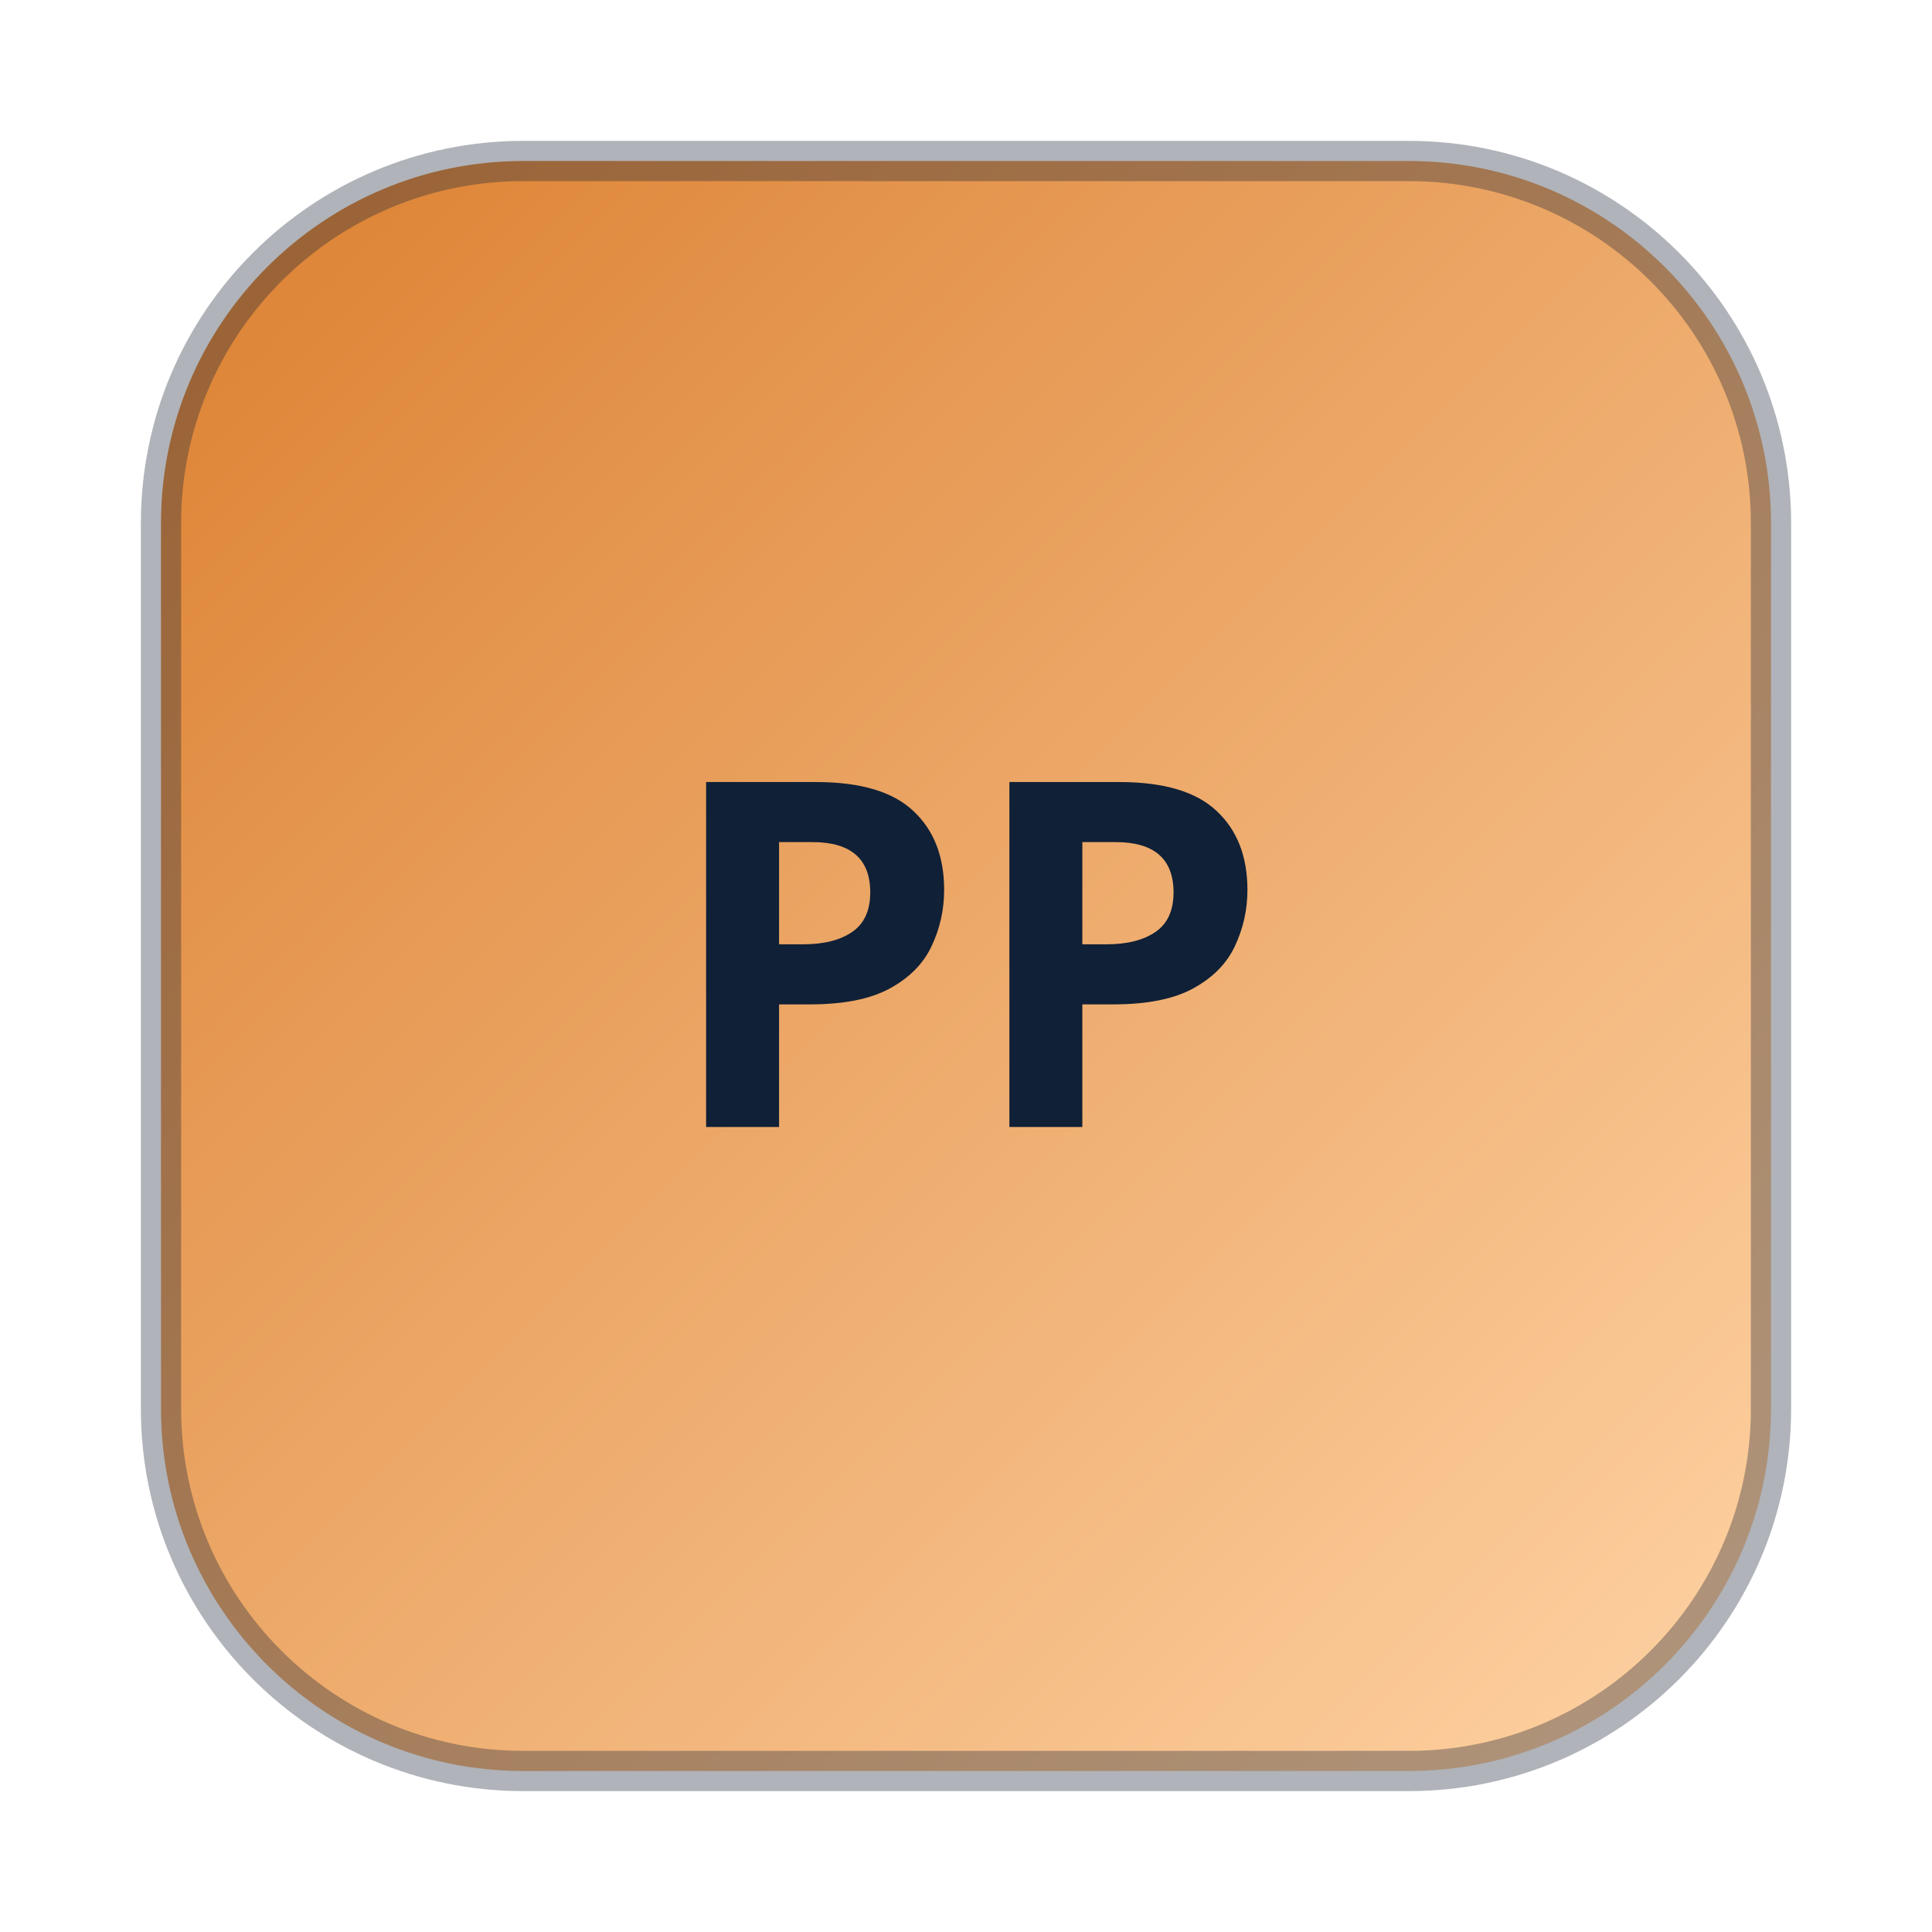
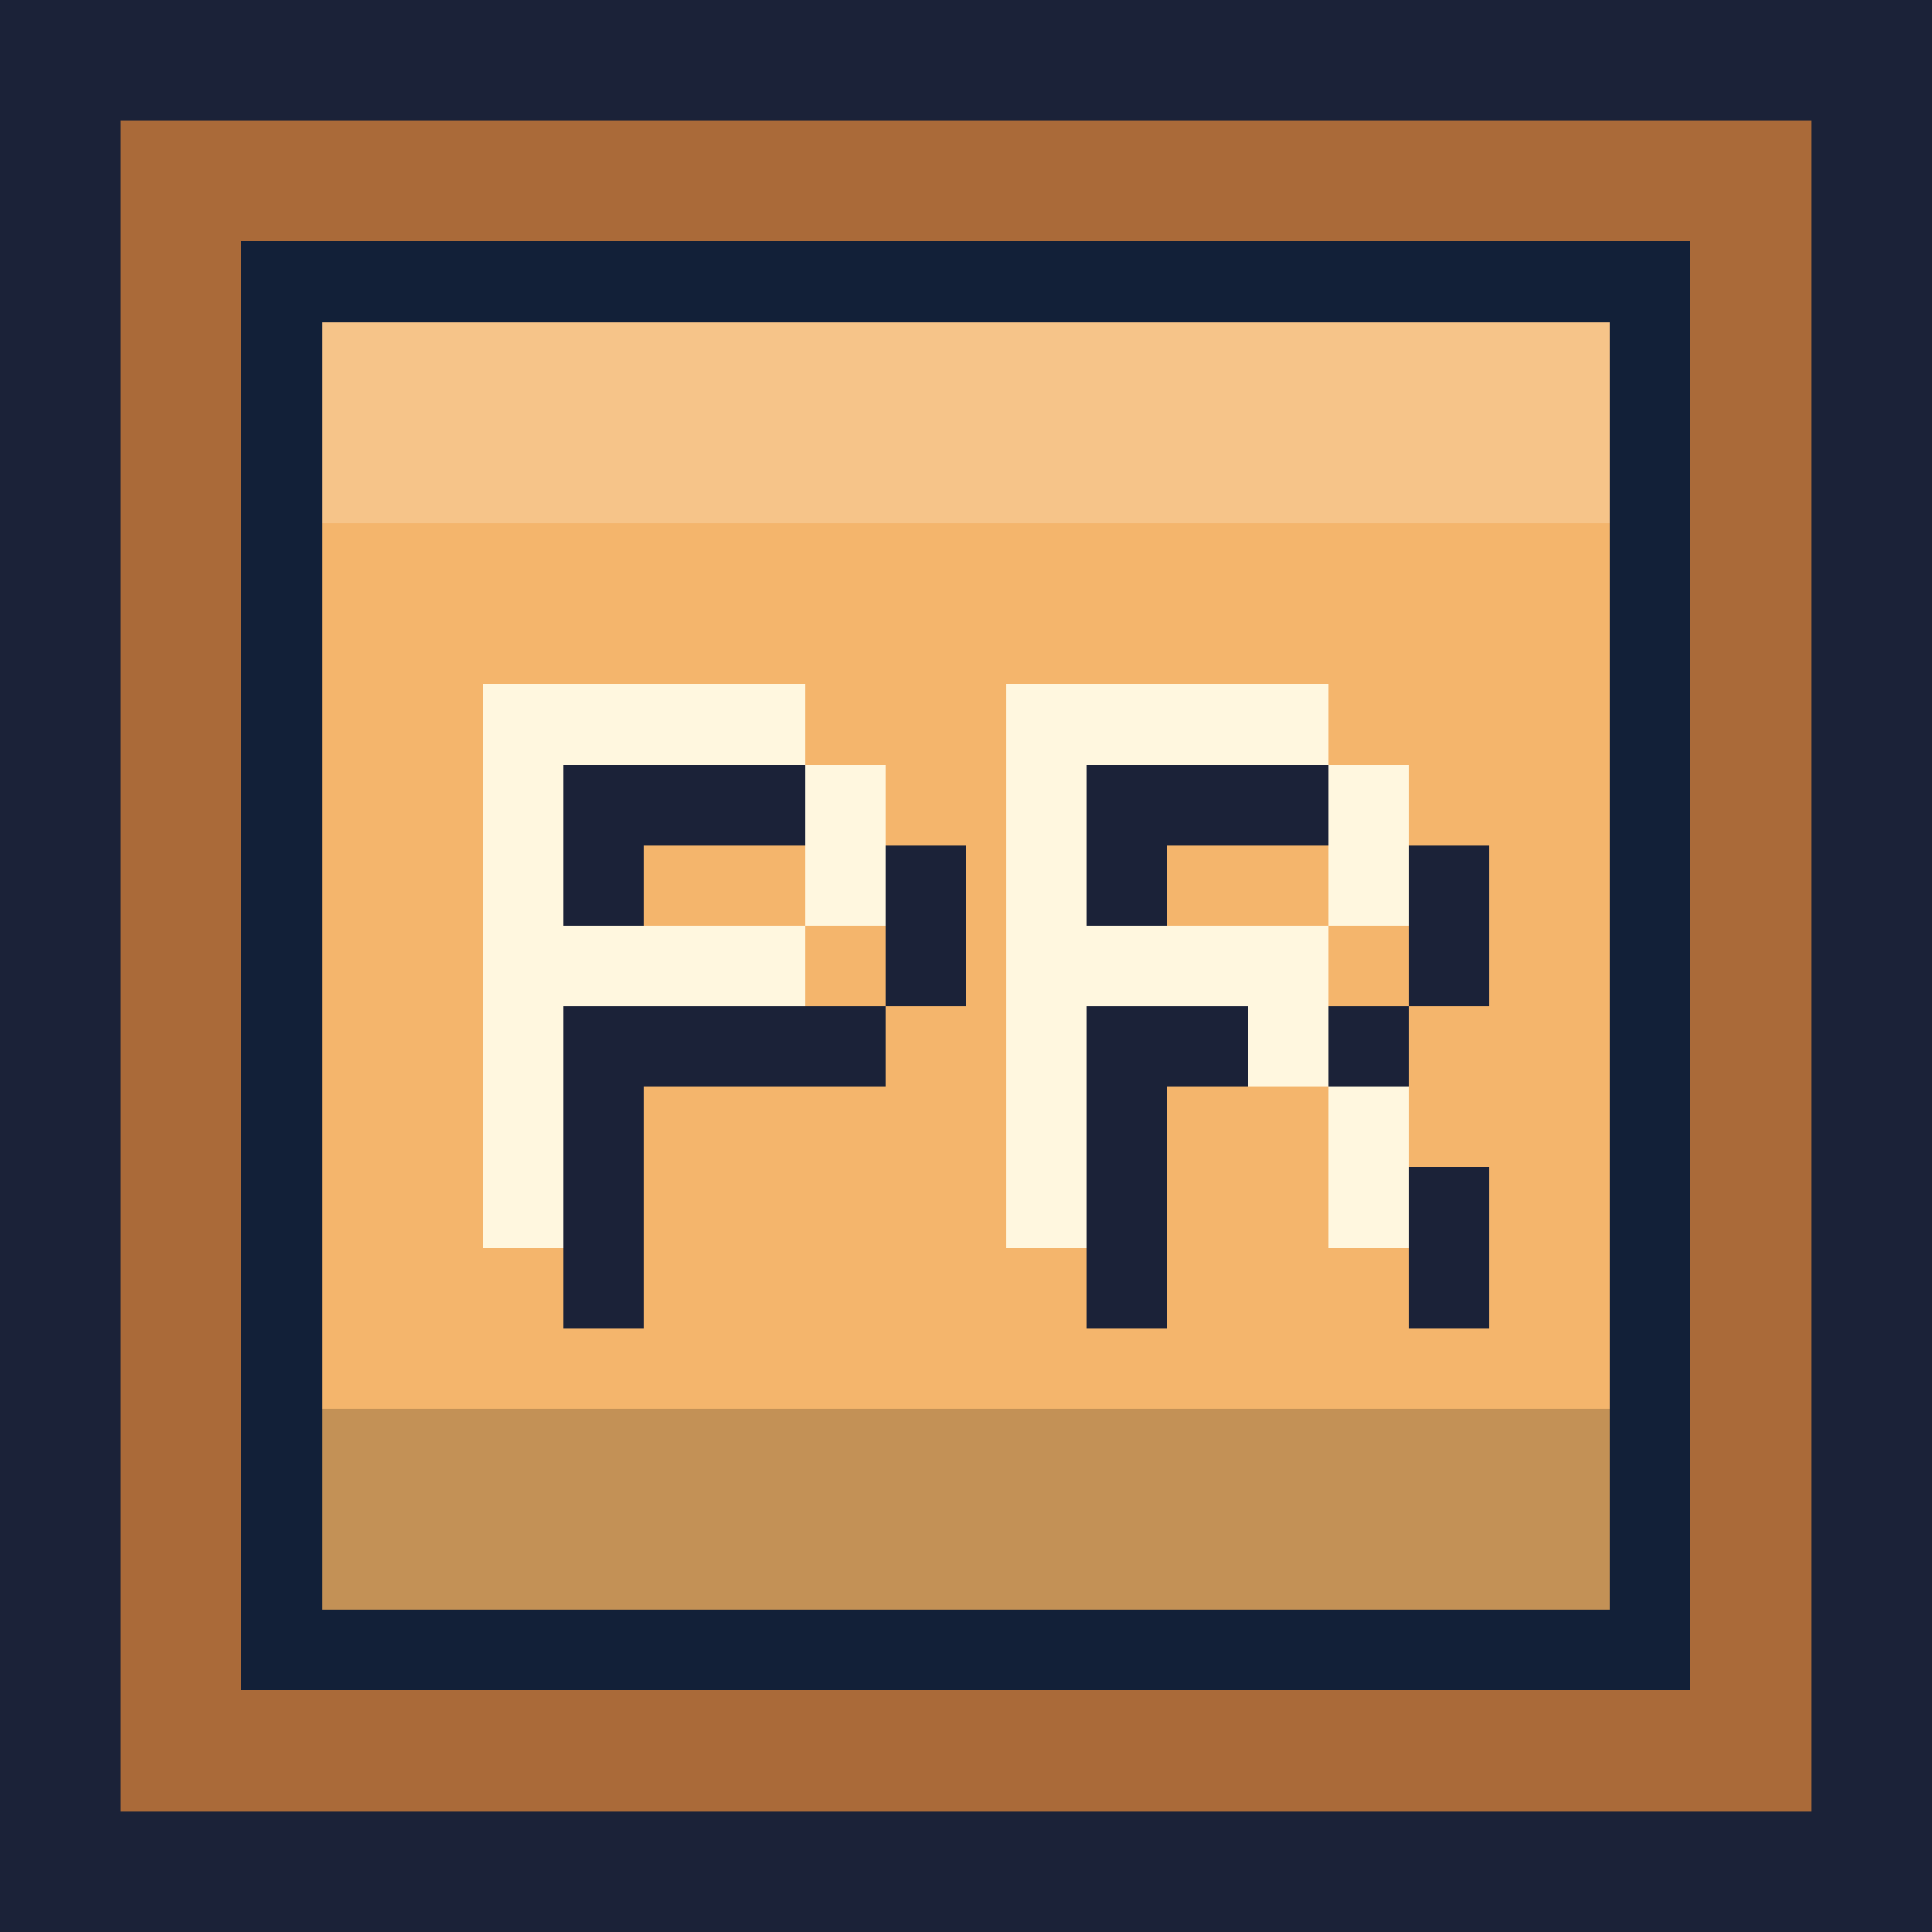
- <svg xmlns="http://www.w3.org/2000/svg" viewBox="0 0 96 96" role="img" aria-label="pattern-parade icon">
-   <defs>
-     <linearGradient id="g" x1="0" y1="0" x2="1" y2="1">
-       <stop offset="0%" stop-color="#db7f2f" />
-       <stop offset="100%" stop-color="#ffd4a6" />
-     </linearGradient>
-   </defs>
-   <rect x="8" y="8" width="80" height="80" rx="18" fill="url(#g)" />
-   <rect x="8" y="8" width="80" height="80" rx="18" fill="none" stroke="#1f2738" stroke-opacity="0.35" stroke-width="2" />
-   <text x="48" y="56" text-anchor="middle" font-family="Nunito Sans, Avenir Next, Trebuchet MS, sans-serif" font-size="24" font-weight="700" fill="#102036">PP</text>
+ <svg xmlns="http://www.w3.org/2000/svg" viewBox="0 0 96 96" shape-rendering="crispEdges" role="img">
+   <rect x="0" y="0" width="96" height="96" fill="#1b2238" />
+   <rect x="6" y="6" width="84" height="84" fill="#aa6a39" />
+   <rect x="12" y="12" width="72" height="72" fill="#122038" />
+   <rect x="16" y="16" width="64" height="64" fill="#f4b56c" />
+   <rect x="16" y="16" width="64" height="10" fill="#ffffff33" />
+   <rect x="16" y="70" width="64" height="10" fill="#00000033" />
+   <rect x="28" y="38" width="4" height="4" fill="#1b2238" />
+   <rect x="24" y="34" width="4" height="4" fill="#fff7df" />
+   <rect x="32" y="38" width="4" height="4" fill="#1b2238" />
+   <rect x="28" y="34" width="4" height="4" fill="#fff7df" />
+   <rect x="36" y="38" width="4" height="4" fill="#1b2238" />
+   <rect x="32" y="34" width="4" height="4" fill="#fff7df" />
+   <rect x="40" y="38" width="4" height="4" fill="#1b2238" />
+   <rect x="36" y="34" width="4" height="4" fill="#fff7df" />
+   <rect x="28" y="42" width="4" height="4" fill="#1b2238" />
+   <rect x="24" y="38" width="4" height="4" fill="#fff7df" />
+   <rect x="44" y="42" width="4" height="4" fill="#1b2238" />
+   <rect x="40" y="38" width="4" height="4" fill="#fff7df" />
+   <rect x="28" y="46" width="4" height="4" fill="#1b2238" />
+   <rect x="24" y="42" width="4" height="4" fill="#fff7df" />
+   <rect x="44" y="46" width="4" height="4" fill="#1b2238" />
+   <rect x="40" y="42" width="4" height="4" fill="#fff7df" />
+   <rect x="28" y="50" width="4" height="4" fill="#1b2238" />
+   <rect x="24" y="46" width="4" height="4" fill="#fff7df" />
+   <rect x="32" y="50" width="4" height="4" fill="#1b2238" />
+   <rect x="28" y="46" width="4" height="4" fill="#fff7df" />
+   <rect x="36" y="50" width="4" height="4" fill="#1b2238" />
+   <rect x="32" y="46" width="4" height="4" fill="#fff7df" />
+   <rect x="40" y="50" width="4" height="4" fill="#1b2238" />
+   <rect x="36" y="46" width="4" height="4" fill="#fff7df" />
+   <rect x="28" y="54" width="4" height="4" fill="#1b2238" />
+   <rect x="24" y="50" width="4" height="4" fill="#fff7df" />
+   <rect x="28" y="58" width="4" height="4" fill="#1b2238" />
+   <rect x="24" y="54" width="4" height="4" fill="#fff7df" />
+   <rect x="28" y="62" width="4" height="4" fill="#1b2238" />
+   <rect x="24" y="58" width="4" height="4" fill="#fff7df" />
+   <rect x="54" y="38" width="4" height="4" fill="#1b2238" />
+   <rect x="50" y="34" width="4" height="4" fill="#fff7df" />
+   <rect x="58" y="38" width="4" height="4" fill="#1b2238" />
+   <rect x="54" y="34" width="4" height="4" fill="#fff7df" />
+   <rect x="62" y="38" width="4" height="4" fill="#1b2238" />
+   <rect x="58" y="34" width="4" height="4" fill="#fff7df" />
+   <rect x="66" y="38" width="4" height="4" fill="#1b2238" />
+   <rect x="62" y="34" width="4" height="4" fill="#fff7df" />
+   <rect x="54" y="42" width="4" height="4" fill="#1b2238" />
+   <rect x="50" y="38" width="4" height="4" fill="#fff7df" />
+   <rect x="70" y="42" width="4" height="4" fill="#1b2238" />
+   <rect x="66" y="38" width="4" height="4" fill="#fff7df" />
+   <rect x="54" y="46" width="4" height="4" fill="#1b2238" />
+   <rect x="50" y="42" width="4" height="4" fill="#fff7df" />
+   <rect x="70" y="46" width="4" height="4" fill="#1b2238" />
+   <rect x="66" y="42" width="4" height="4" fill="#fff7df" />
+   <rect x="54" y="50" width="4" height="4" fill="#1b2238" />
+   <rect x="50" y="46" width="4" height="4" fill="#fff7df" />
+   <rect x="58" y="50" width="4" height="4" fill="#1b2238" />
+   <rect x="54" y="46" width="4" height="4" fill="#fff7df" />
+   <rect x="62" y="50" width="4" height="4" fill="#1b2238" />
+   <rect x="58" y="46" width="4" height="4" fill="#fff7df" />
+   <rect x="66" y="50" width="4" height="4" fill="#1b2238" />
+   <rect x="62" y="46" width="4" height="4" fill="#fff7df" />
+   <rect x="54" y="54" width="4" height="4" fill="#1b2238" />
+   <rect x="50" y="50" width="4" height="4" fill="#fff7df" />
+   <rect x="66" y="54" width="4" height="4" fill="#1b2238" />
+   <rect x="62" y="50" width="4" height="4" fill="#fff7df" />
+   <rect x="54" y="58" width="4" height="4" fill="#1b2238" />
+   <rect x="50" y="54" width="4" height="4" fill="#fff7df" />
+   <rect x="70" y="58" width="4" height="4" fill="#1b2238" />
+   <rect x="66" y="54" width="4" height="4" fill="#fff7df" />
+   <rect x="54" y="62" width="4" height="4" fill="#1b2238" />
+   <rect x="50" y="58" width="4" height="4" fill="#fff7df" />
+   <rect x="70" y="62" width="4" height="4" fill="#1b2238" />
+   <rect x="66" y="58" width="4" height="4" fill="#fff7df" />
</svg>
